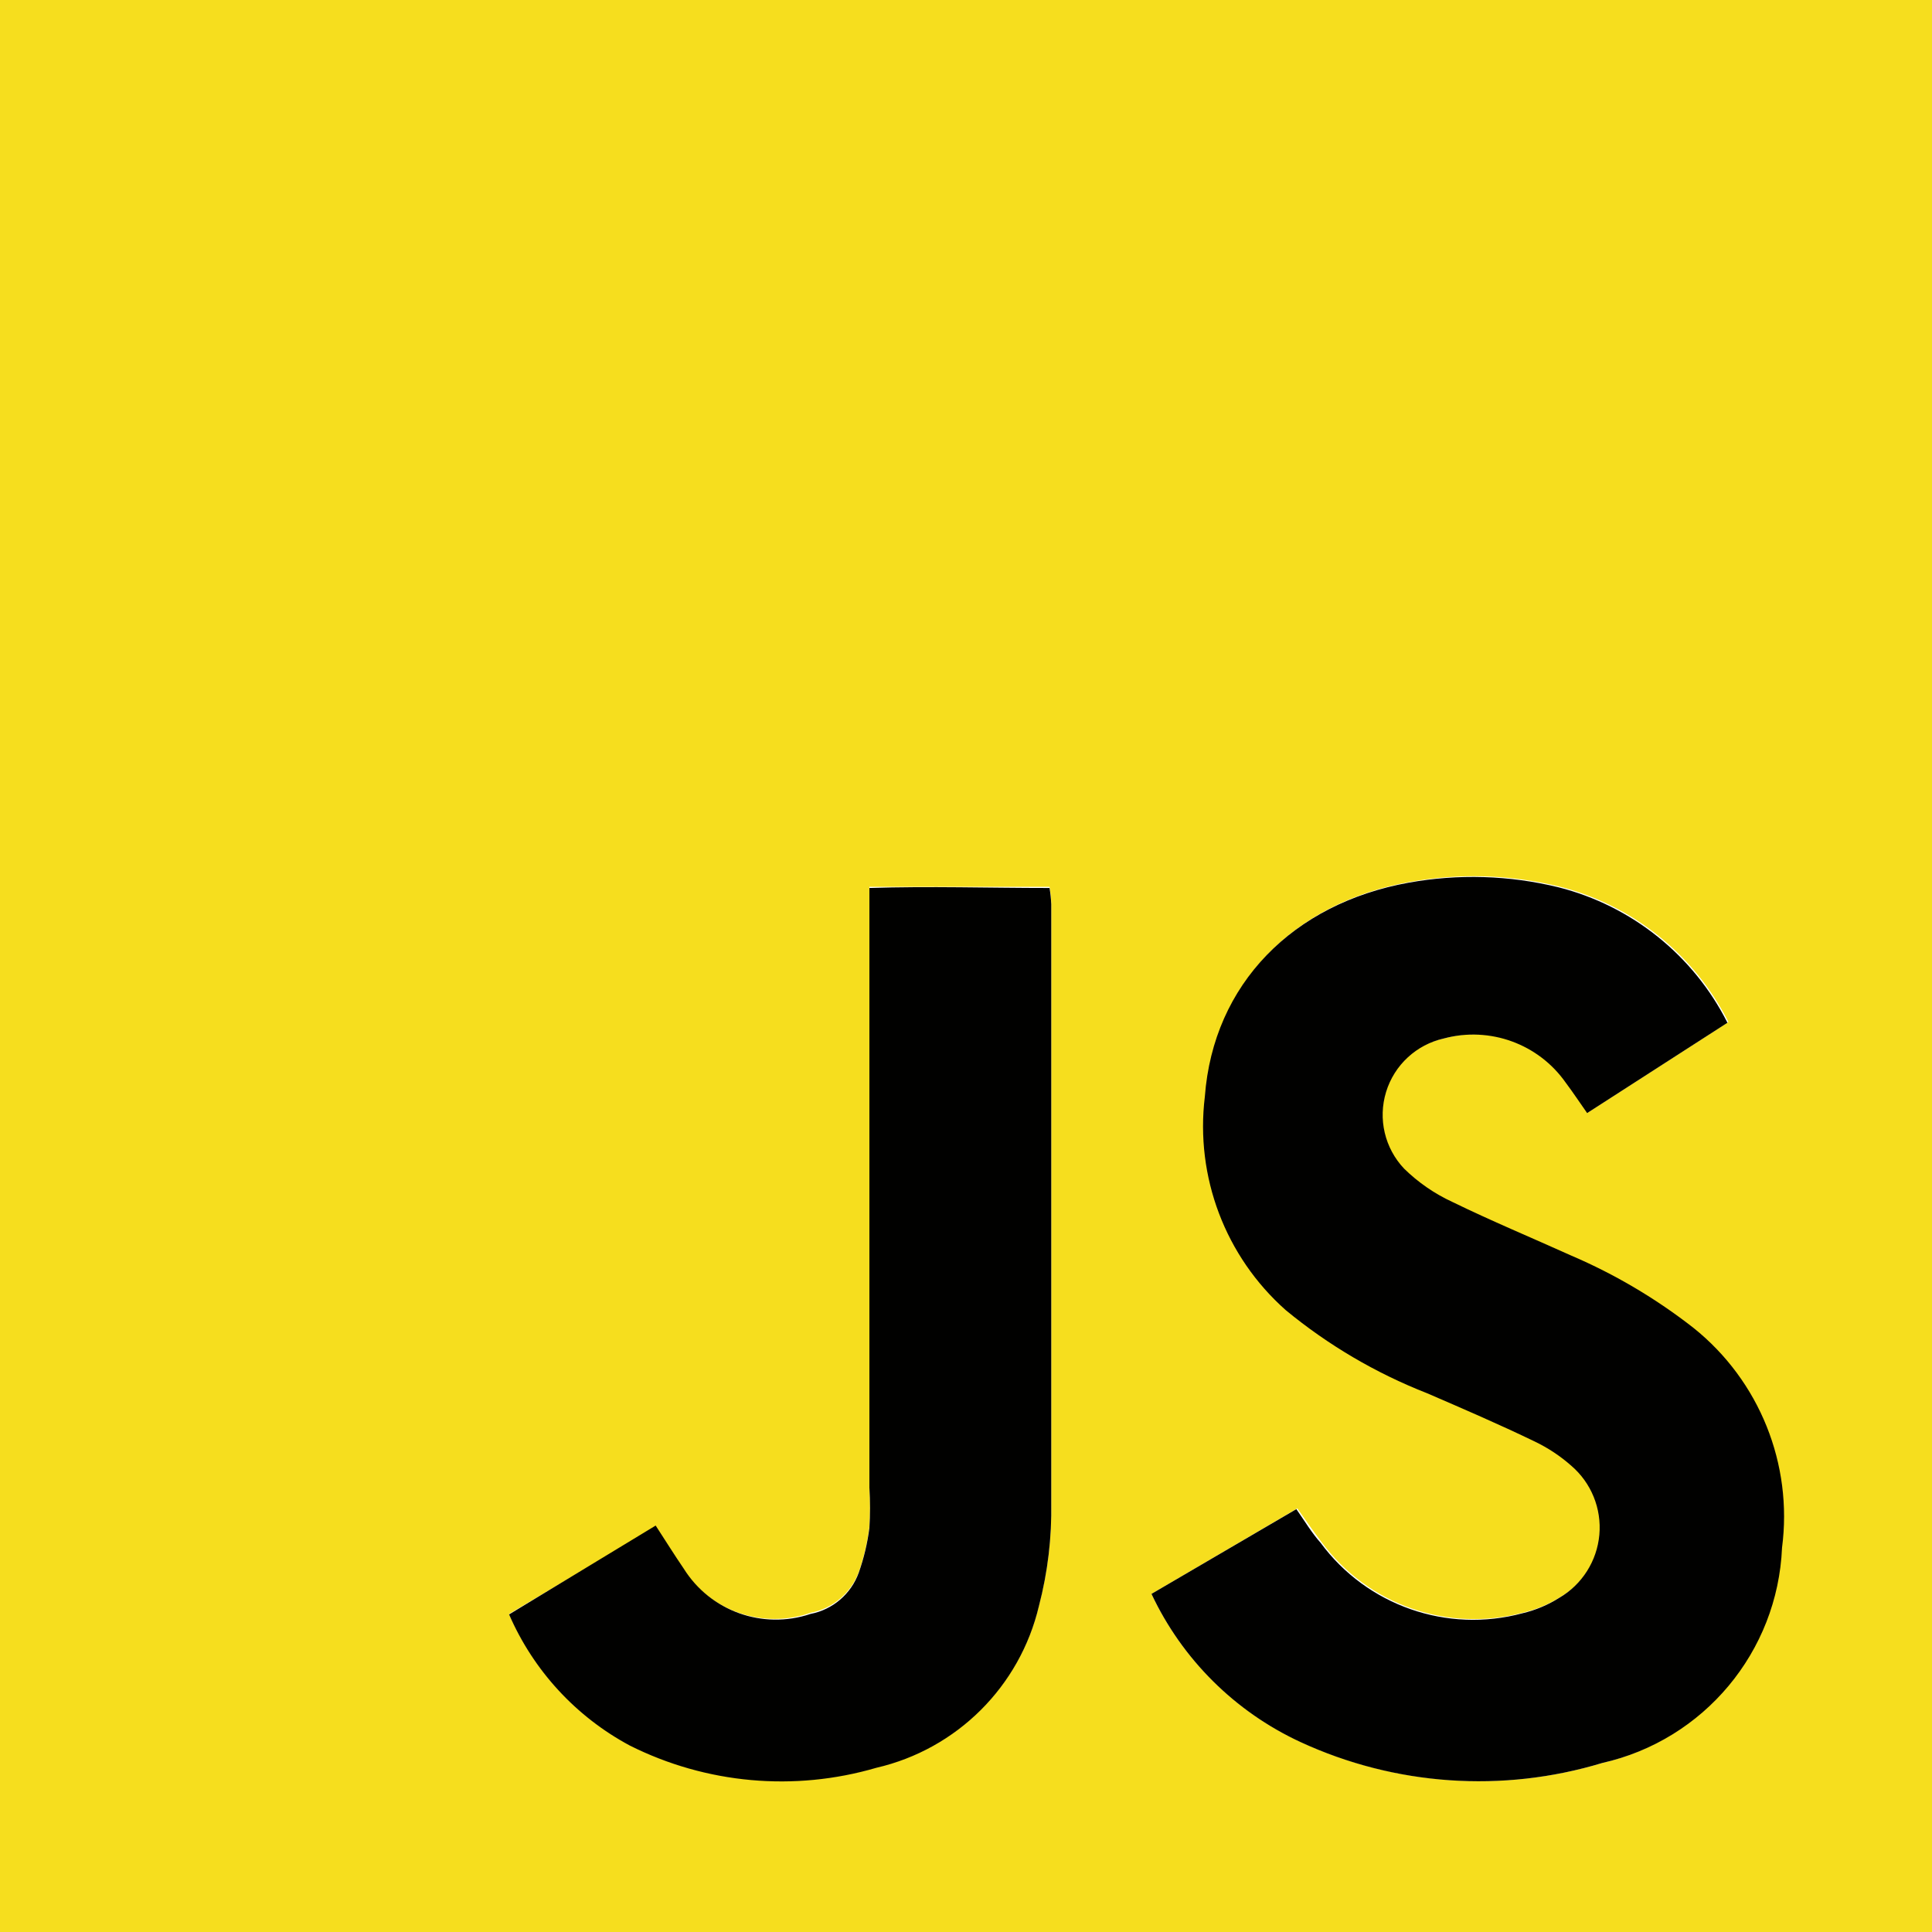
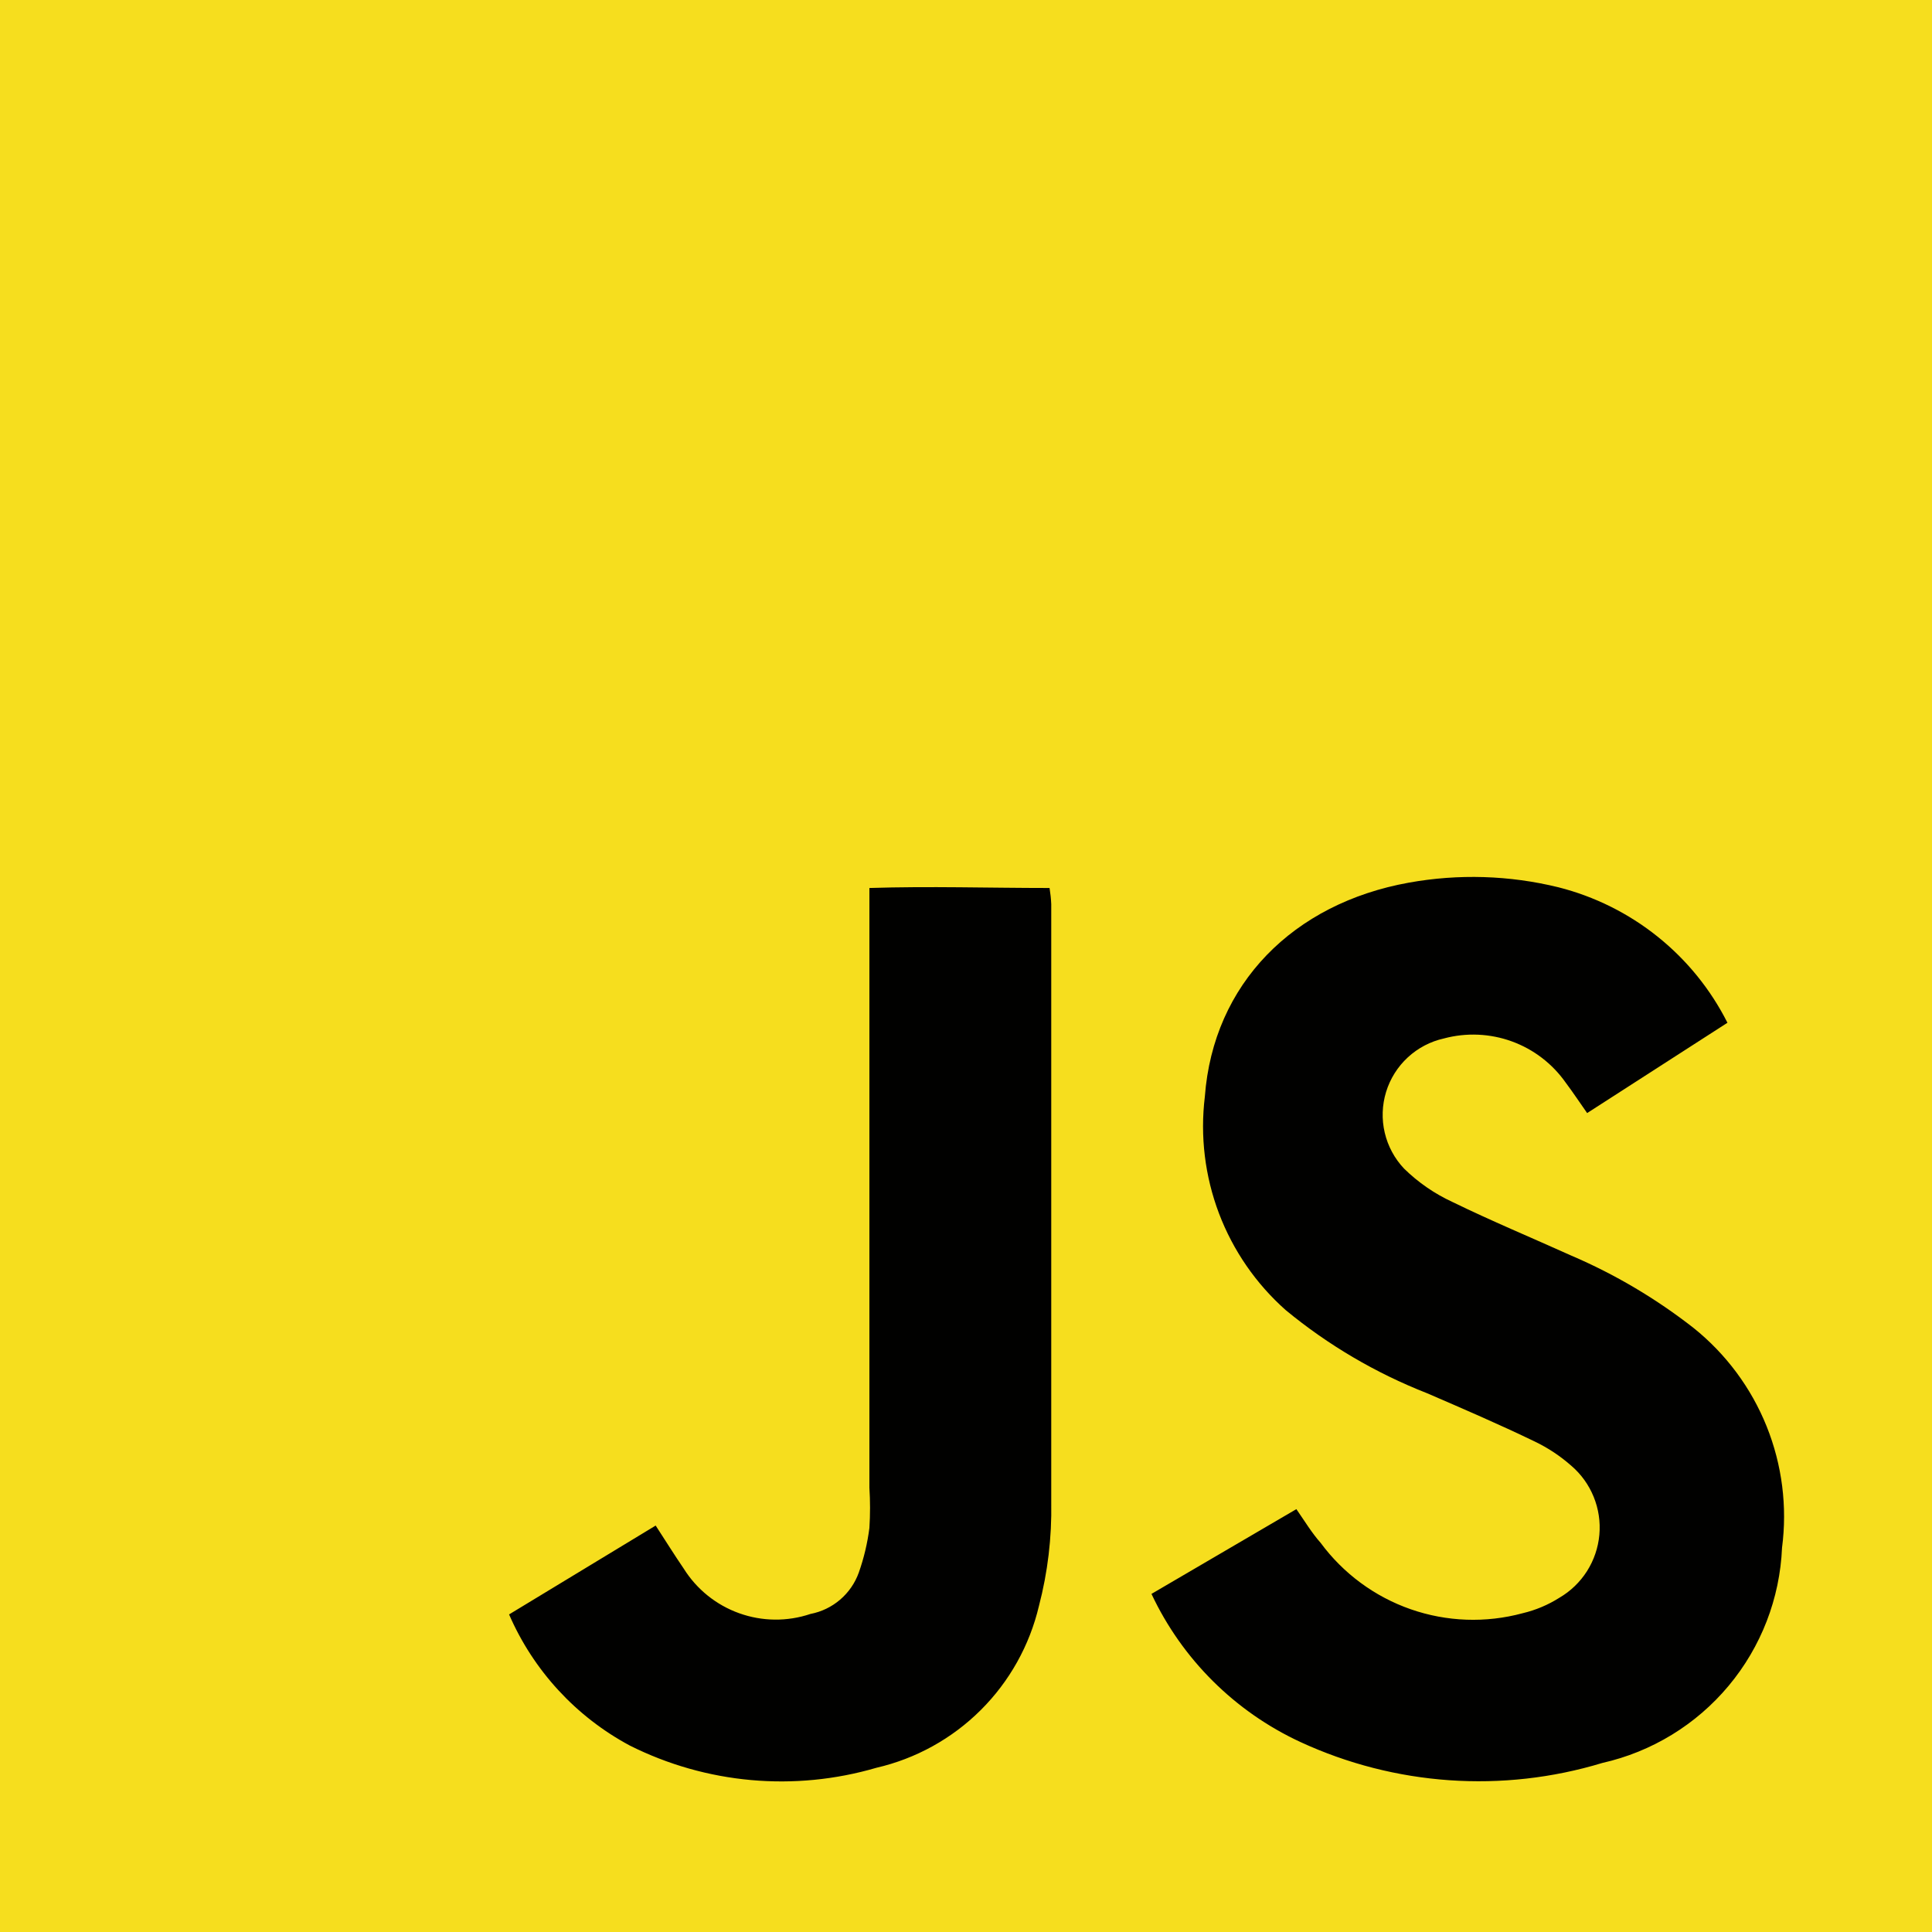
<svg xmlns="http://www.w3.org/2000/svg" viewBox="0 0 80 80">
-   <path d="M0 0h80v80H0zm47.68 66a12.72 12.72 0 006.16 6.12 17.62 17.62 0 0012.51.88 9.55 9.55 0 007.39-8.91A10 10 0 0070.08 55 22.77 22.77 0 0065 52c-1.64-.74-3.3-1.43-4.92-2.22a7.11 7.11 0 01-2-1.38 3.24 3.24 0 011.71-5.4 4.68 4.68 0 015.09 1.81c.3.4.57.81.88 1.25l5.81-3.74a10.81 10.81 0 00-7-5.61 14.9 14.9 0 00-6.2-.19c-4.77.85-8.09 4.18-8.44 8.86a10.17 10.17 0 003.35 8.84 21.55 21.55 0 005.85 3.44c1.5.66 3 1.32 4.46 2a6.57 6.57 0 011.51 1 3.37 3.37 0 01-.49 5.47 5 5 0 01-1.52.64 7.85 7.85 0 01-8.37-2.92c-.34-.44-.65-.9-1-1.39zm-26.6.83a11.23 11.23 0 005 5.43 14 14 0 0010.21.92 9 9 0 006.73-6.7 15.82 15.82 0 00.51-4.28V37.39a5.88 5.88 0 00-.07-.67H36v24.83a13.26 13.26 0 010 1.67 9 9 0 01-.43 1.85 2.66 2.66 0 01-2 1.71A4.5 4.5 0 0128.31 65c-.39-.57-.75-1.15-1.16-1.78z" fill="#f6de1e" />
-   <path d="M47.68 66l6-3.51c.34.49.65 1 1 1.39a7.85 7.85 0 008.37 2.92 5 5 0 001.52-.64 3.37 3.37 0 00.49-5.47 6.57 6.57 0 00-1.51-1c-1.47-.71-3-1.37-4.46-2a21.55 21.55 0 01-5.85-3.44 10.17 10.17 0 01-3.35-8.84c.35-4.68 3.67-8 8.44-8.86a14.9 14.9 0 016.2.19 10.81 10.81 0 017 5.61l-5.81 3.74c-.31-.44-.58-.85-.88-1.25A4.68 4.68 0 0059.79 43a3.24 3.24 0 00-1.65 5.39 7.11 7.11 0 002 1.38c1.62.79 3.28 1.48 4.92 2.22a22.77 22.77 0 015.07 3 10 10 0 013.66 9.1A9.55 9.55 0 0166.35 73a17.62 17.62 0 01-12.51-.87A12.72 12.72 0 0147.68 66zm-26.6.85l6.07-3.68c.41.63.77 1.21 1.16 1.78a4.5 4.5 0 005.25 1.88 2.66 2.66 0 002-1.71 9 9 0 00.44-1.85 13.26 13.26 0 000-1.67V36.77c2.5-.08 4.95 0 7.46 0a5.88 5.88 0 01.07.67v24.78a15.82 15.82 0 01-.51 4.28 9 9 0 01-6.73 6.7 14 14 0 01-10.21-.92 11.23 11.23 0 01-5-5.43z" fill="#010100" />
+   <rect width="100%" height="100%" fill="#F6DE1E" />
+   <path d="M47.68 66L53.68 62.49C54.02 62.98 54.33 63.49 54.68 63.88C55.619 65.153 56.92 66.114 58.413 66.635C59.907 67.156 61.523 67.213 63.05 66.8C63.589 66.672 64.102 66.456 64.57 66.16C65.034 65.889 65.427 65.51 65.715 65.057C66.002 64.603 66.178 64.087 66.226 63.551C66.274 63.016 66.193 62.477 65.99 61.979C65.787 61.481 65.469 61.039 65.06 60.69C64.605 60.289 64.097 59.952 63.55 59.69C62.08 58.98 60.55 58.32 59.09 57.69C56.971 56.859 54.996 55.699 53.24 54.25C52.008 53.158 51.059 51.783 50.475 50.243C49.892 48.703 49.691 47.045 49.89 45.41C50.24 40.73 53.56 37.41 58.33 36.55C60.387 36.178 62.5 36.242 64.53 36.74C66.03 37.12 67.432 37.817 68.639 38.785C69.847 39.752 70.833 40.968 71.53 42.35L65.72 46.09C65.41 45.65 65.14 45.24 64.84 44.84C64.289 44.052 63.509 43.452 62.605 43.123C61.702 42.794 60.719 42.751 59.79 43C59.231 43.124 58.714 43.395 58.294 43.784C57.873 44.173 57.563 44.666 57.395 45.214C57.227 45.762 57.208 46.345 57.339 46.903C57.47 47.461 57.746 47.974 58.14 48.39C58.723 48.961 59.399 49.428 60.14 49.77C61.76 50.56 63.42 51.25 65.06 51.99C66.873 52.766 68.577 53.775 70.13 54.99C71.47 56.065 72.511 57.467 73.152 59.06C73.793 60.654 74.013 62.387 73.79 64.09C73.701 66.186 72.924 68.195 71.579 69.805C70.234 71.416 68.397 72.538 66.35 73C62.215 74.254 57.762 73.944 53.84 72.13C51.131 70.873 48.95 68.703 47.68 66ZM21.08 66.85L27.15 63.17C27.56 63.8 27.92 64.38 28.31 64.95C28.846 65.808 29.656 66.46 30.609 66.801C31.561 67.142 32.601 67.153 33.56 66.83C34.013 66.743 34.436 66.539 34.786 66.24C35.137 65.94 35.404 65.554 35.56 65.12C35.772 64.521 35.919 63.901 36 63.27C36.035 62.714 36.035 62.156 36 61.6V36.77C38.5 36.69 40.95 36.77 43.46 36.77C43.496 36.992 43.52 37.215 43.53 37.44V62.22C43.556 63.663 43.385 65.103 43.02 66.5C42.634 68.133 41.8 69.626 40.611 70.81C39.422 71.994 37.925 72.822 36.29 73.2C32.893 74.195 29.245 73.867 26.08 72.28C23.849 71.085 22.087 69.172 21.08 66.85Z" fill="#010100" />
</svg>
